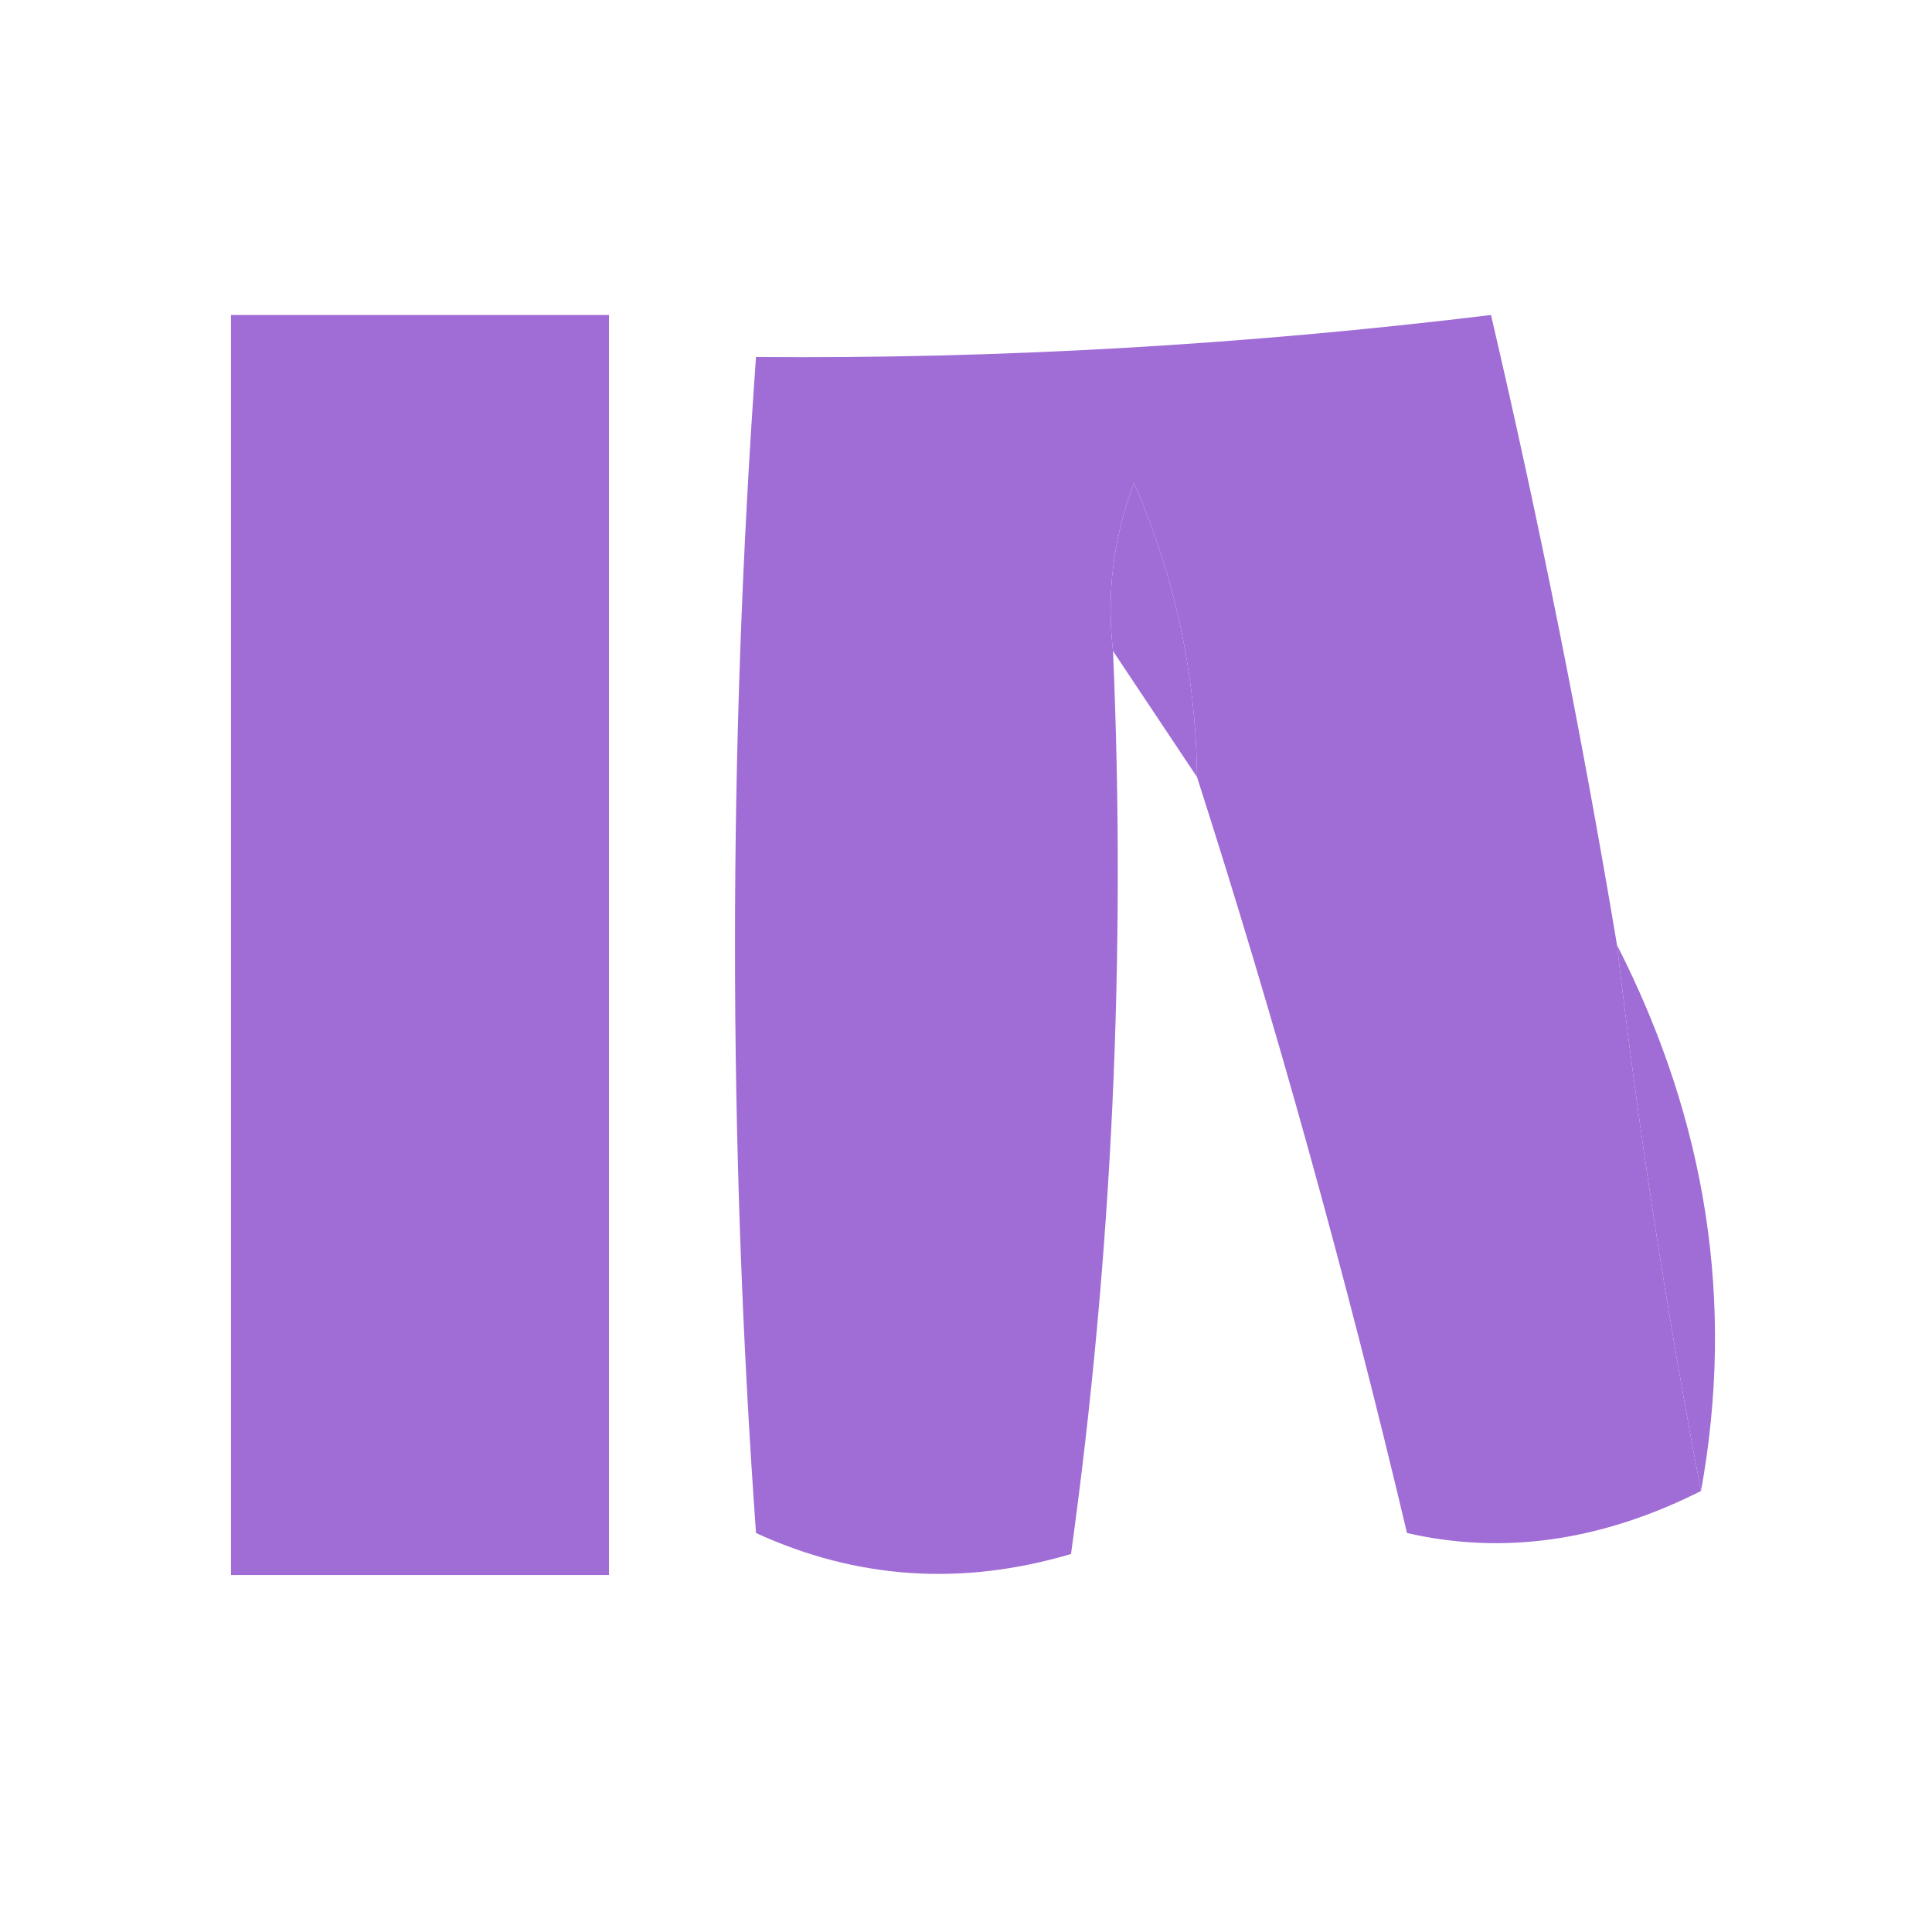
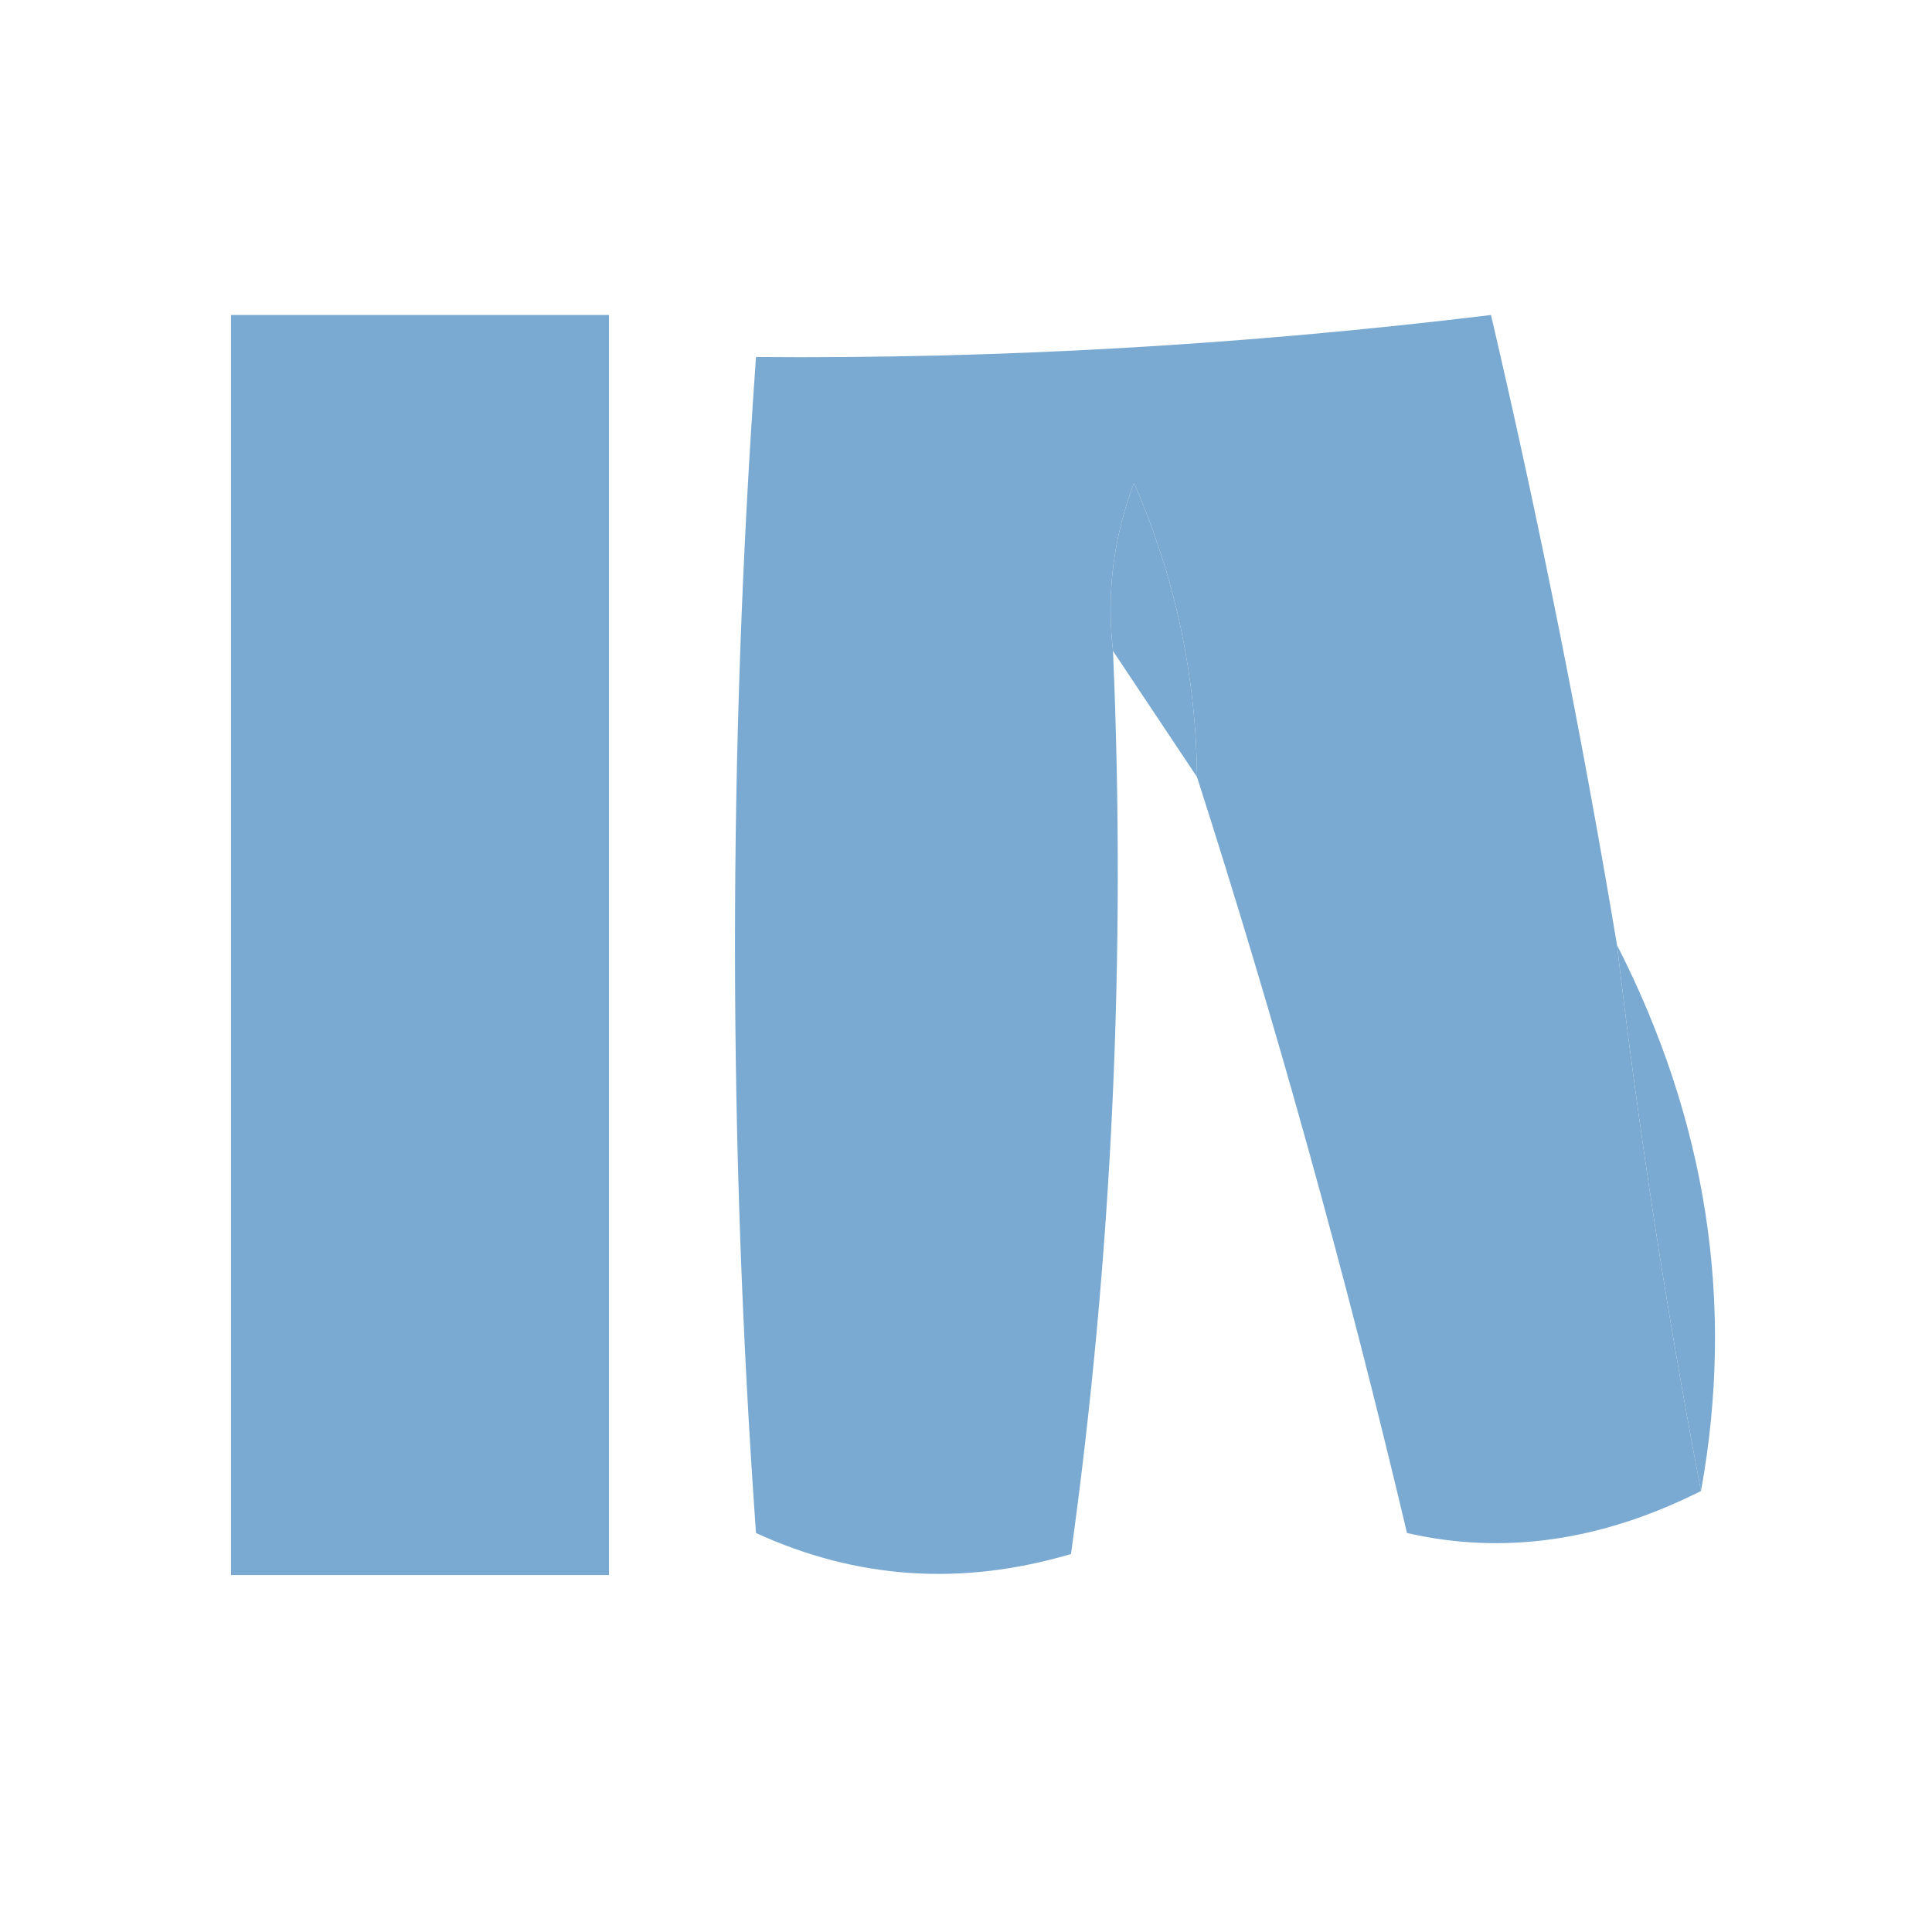
<svg xmlns="http://www.w3.org/2000/svg" width="46" height="46" viewBox="0 0 46 46" fill="none">
  <g>
-     <path style="opacity:1" fill="#A06CD5" d="M 5.5,7.5 C 8.5,7.5 11.5,7.5 14.5,7.5C 14.5,17.5 14.5,27.5 14.5,37.5C 11.5,37.5 8.5,37.5 5.5,37.5C 5.5,27.5 5.5,17.5 5.5,7.5 Z" />
+     <path style="opacity:1" fill="#7AAAD1" d="M 5.5,7.5 C 8.5,7.5 11.5,7.5 14.5,7.5C 14.5,17.5 14.5,27.5 14.5,37.5C 11.5,37.5 8.5,37.5 5.5,37.5C 5.5,27.5 5.5,17.5 5.5,7.5 Z" />
  </g>
  <g>
-     <path style="opacity:1" fill="#A06CD5" d="M 38.5,22.5 C 39.007,26.86 39.673,31.193 40.5,35.5C 38.127,36.694 35.793,37.027 33.5,36.5C 32.039,30.332 30.372,24.332 28.5,18.5C 28.477,16.073 27.977,13.74 27,11.5C 26.51,12.793 26.343,14.127 26.5,15.5C 26.813,22.755 26.48,29.921 25.5,37C 22.901,37.769 20.401,37.602 18,36.5C 17.333,27.167 17.333,17.833 18,8.5C 23.782,8.548 29.616,8.215 35.5,7.5C 36.659,12.468 37.659,17.468 38.5,22.5 Z" />
+     <path style="opacity:1" fill="#7AAAD1" d="M 38.5,22.5 C 39.007,26.86 39.673,31.193 40.5,35.5C 38.127,36.694 35.793,37.027 33.5,36.5C 32.039,30.332 30.372,24.332 28.5,18.5C 28.477,16.073 27.977,13.74 27,11.5C 26.51,12.793 26.343,14.127 26.5,15.5C 26.813,22.755 26.48,29.921 25.5,37C 22.901,37.769 20.401,37.602 18,36.5C 17.333,27.167 17.333,17.833 18,8.5C 23.782,8.548 29.616,8.215 35.5,7.5C 36.659,12.468 37.659,17.468 38.5,22.5 Z" />
  </g>
  <g>
-     <path style="opacity:1" fill="#A06CD5" d="M 28.5,18.5 C 27.833,17.5 27.167,16.5 26.5,15.5C 26.343,14.127 26.51,12.793 27,11.5C 27.977,13.74 28.477,16.073 28.5,18.5 Z" />
+     <path style="opacity:1" fill="#7AAAD1" d="M 28.5,18.5 C 27.833,17.5 27.167,16.5 26.5,15.5C 26.343,14.127 26.51,12.793 27,11.5C 27.977,13.74 28.477,16.073 28.5,18.5 Z" />
  </g>
  <g>
-     <path style="opacity:1" fill="#A06CD5" d="M 38.5,22.5 C 40.644,26.706 41.31,31.039 40.5,35.5C 39.673,31.193 39.007,26.86 38.5,22.5 Z" />
+     <path style="opacity:1" fill="#7AAAD1" d="M 38.5,22.5 C 40.644,26.706 41.31,31.039 40.5,35.5C 39.673,31.193 39.007,26.86 38.5,22.5 Z" />
  </g>
</svg>
